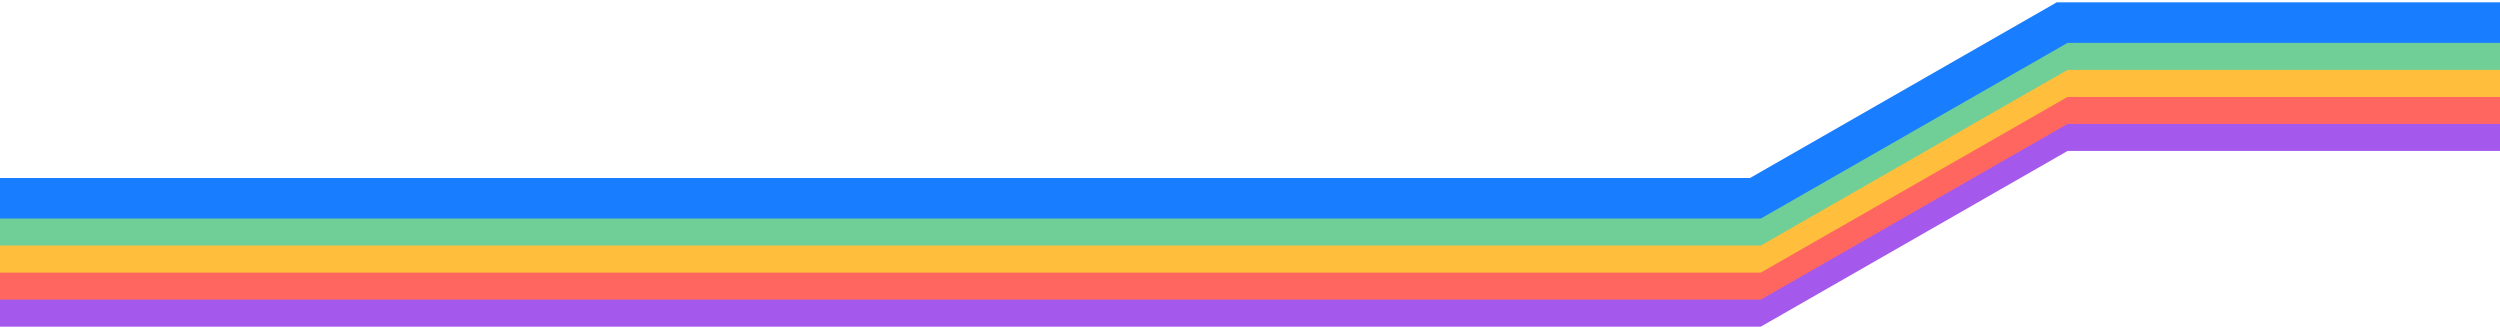
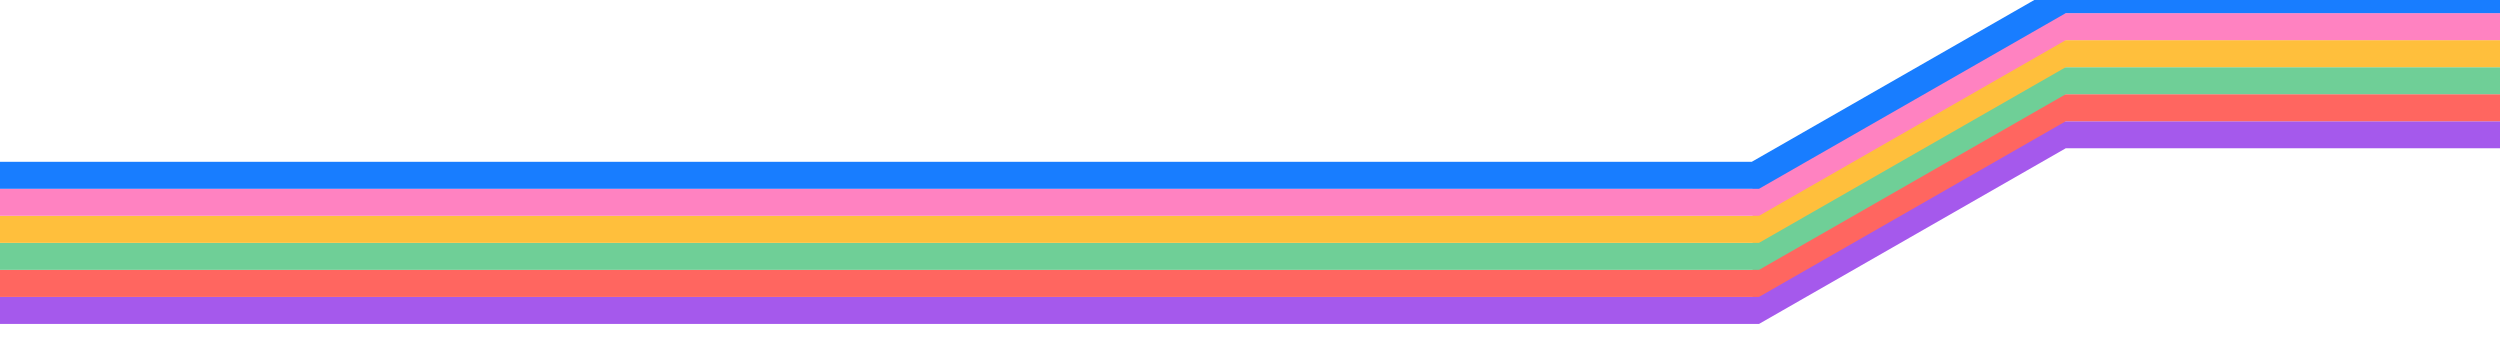
- <svg xmlns="http://www.w3.org/2000/svg" width="925" height="121" viewBox="0 0 925 121" fill="none">
-   <path d="M925 48.357H763L649.5 113.357H0" stroke="#A559EC" stroke-width="15" />
-   <path d="M925 38.357H763L649.5 103.357H0" stroke="#FF6660" stroke-width="15" />
-   <path d="M925 28.357H763L649.5 93.357H0" stroke="#FFBF3C" stroke-width="15" />
-   <path d="M925 18.357H763L649.5 83.357H0" stroke="#6FCF97" stroke-width="15" />
-   <path d="M925 8.357H763L649.5 73.357H0" stroke="#187DFF" stroke-width="15" />
+ <svg xmlns="http://www.w3.org/2000/svg" width="925" height="126" viewBox="0 -1.5 925 126" fill="none">
+   <path d="M925 48.357H763L649.5 113.357H0" stroke="#A559EC" stroke-width="10" />
+   <path d="M925 38.357H763L649.5 103.357H0" stroke="#FF6660" stroke-width="10" />
+   <path d="M925 28.357H763L649.5 93.357H0" stroke="#6FCF97" stroke-width="10" />
+   <path d="M925 18.357H763L649.5 83.357H0" stroke="#FFBF3C" stroke-width="10" />
+   <path d="M925 8.357H763L649.5 73.357H0" stroke="#FF82C1" stroke-width="10" />
+   <path d="M925 -1.643H763L649.5 63.357H0" stroke="#187DFF" stroke-width="10" />
</svg>
